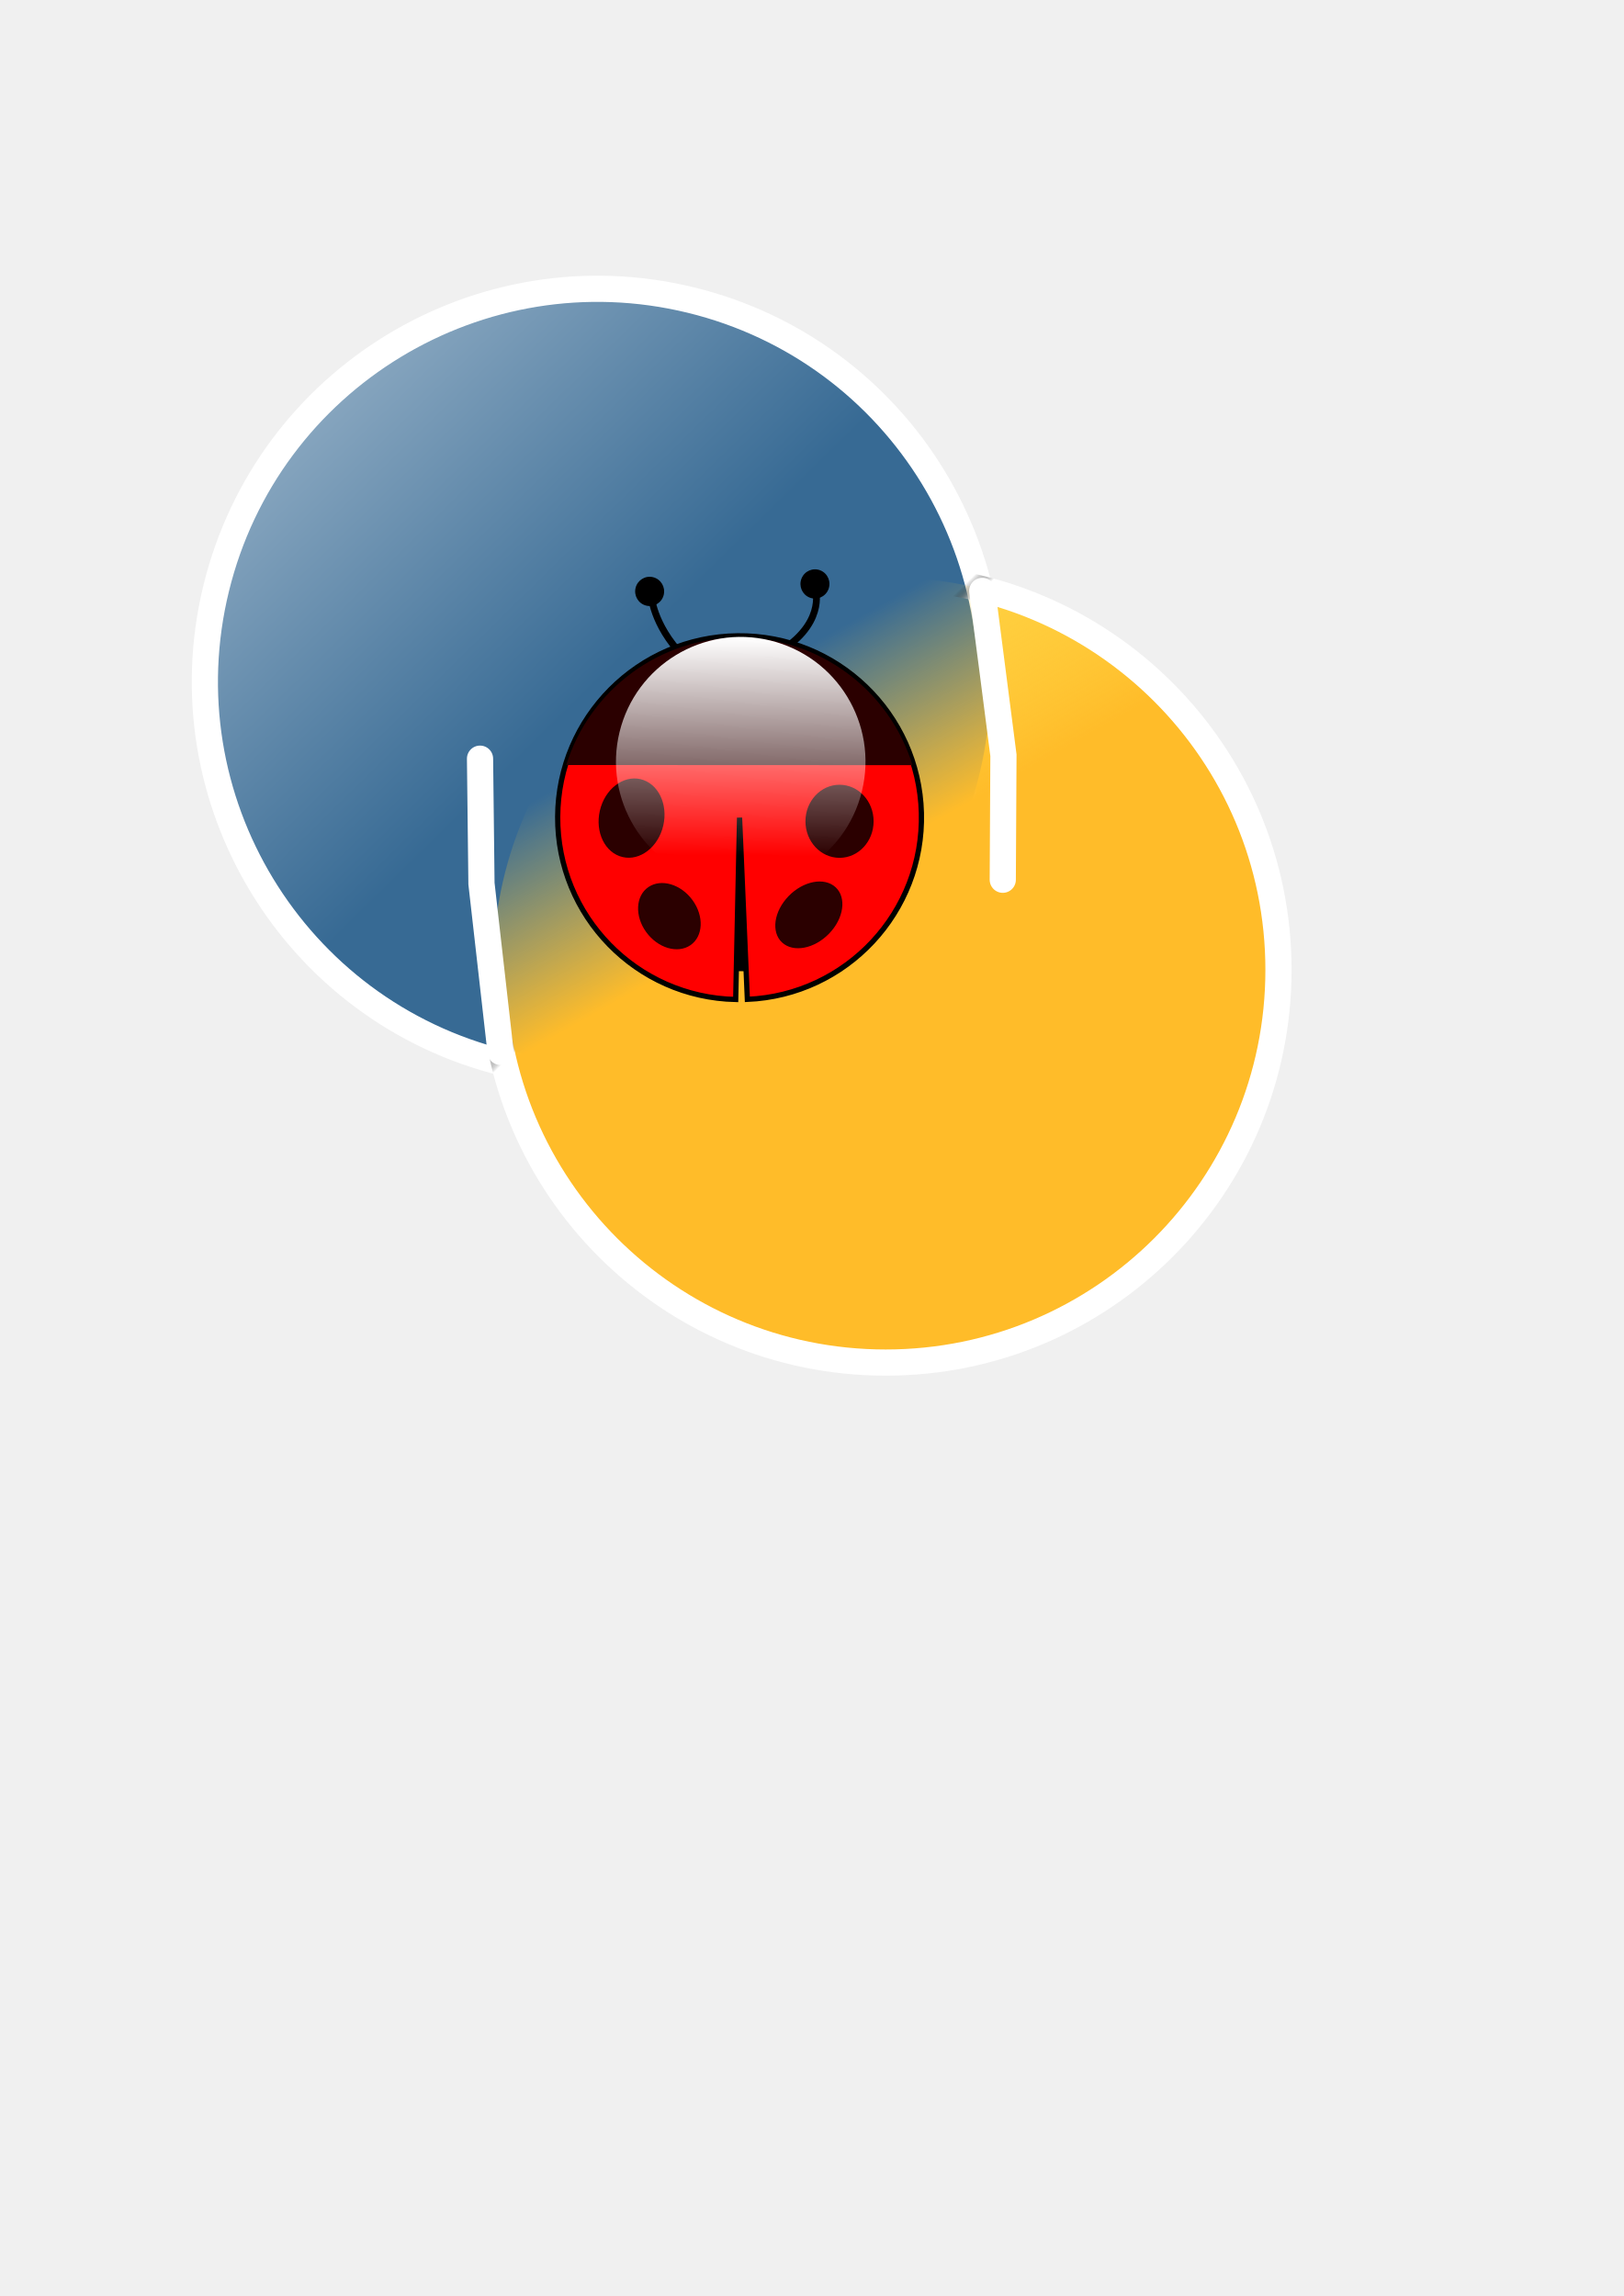
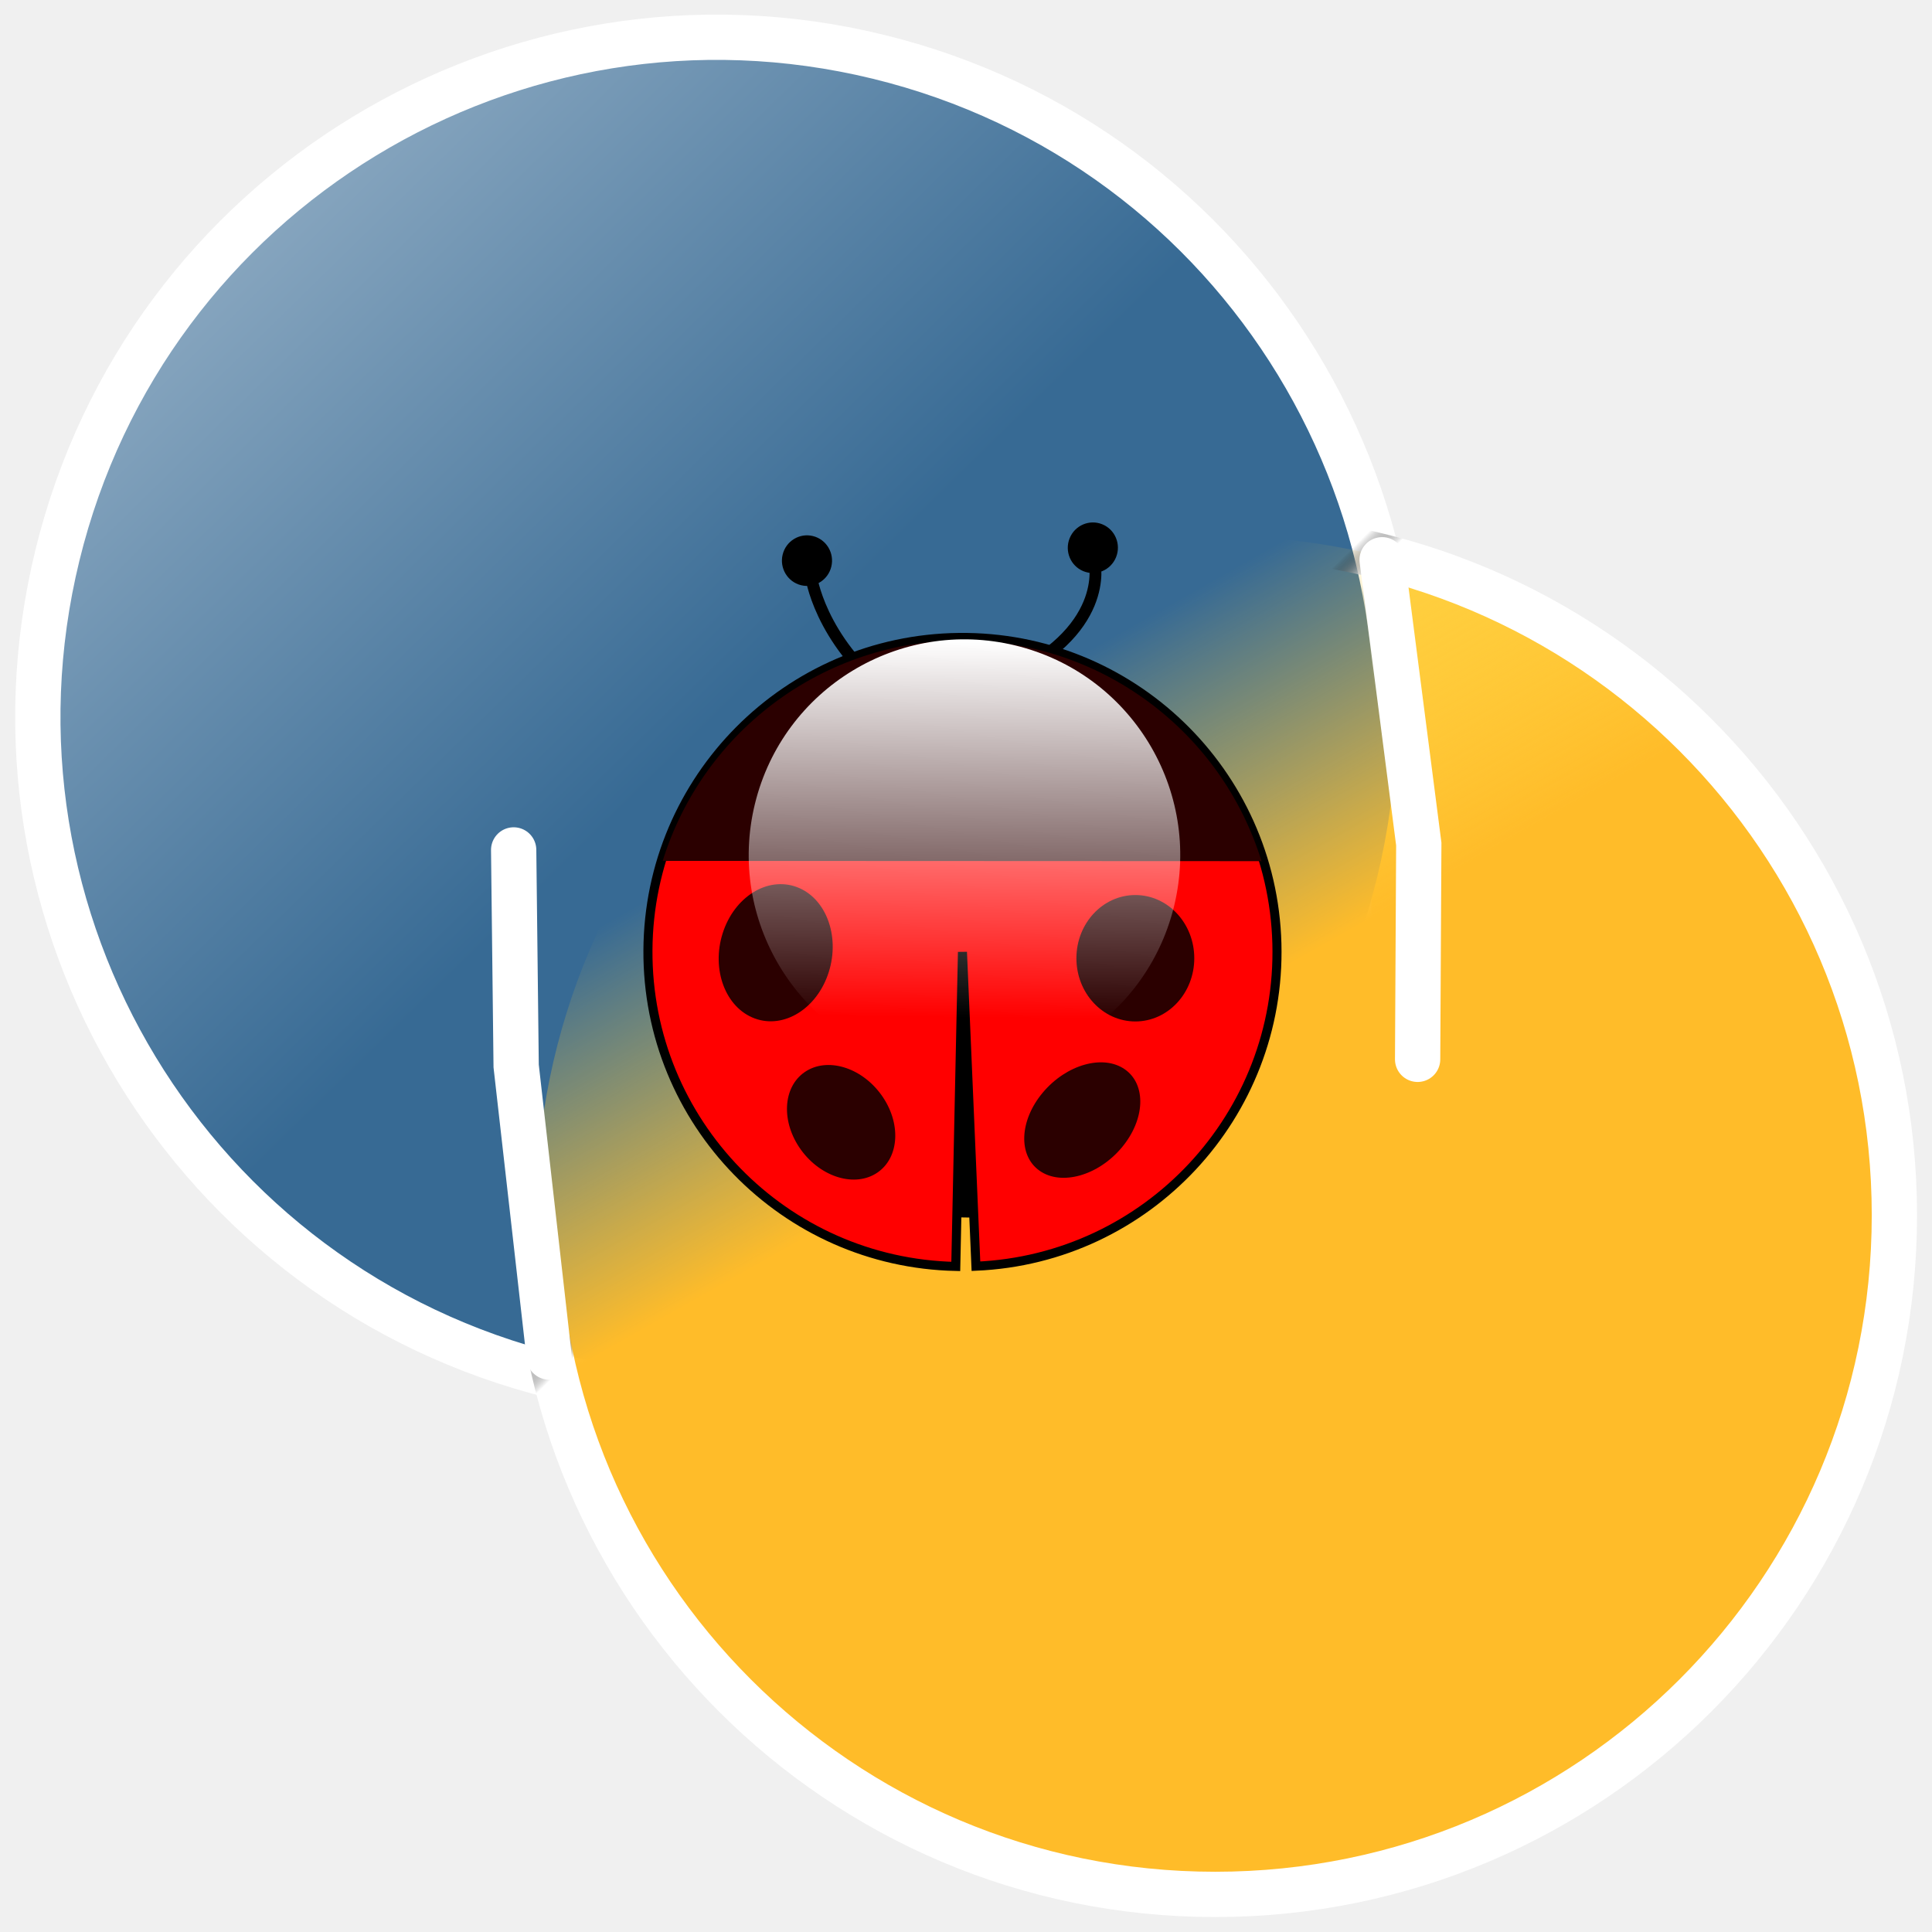
- <svg xmlns="http://www.w3.org/2000/svg" xmlns:xlink="http://www.w3.org/1999/xlink" width="744.094" height="1052.362" id="svg2">
+ <svg xmlns="http://www.w3.org/2000/svg" xmlns:xlink="http://www.w3.org/1999/xlink" width="512" height="512" id="svg2" version="1.0">
  <defs id="defs4">
    <linearGradient id="linearGradient11348">
      <stop style="stop-color:#3773a5;stop-opacity:1" offset="0" id="stop11350" />
      <stop style="stop-color:#ffcc3b;stop-opacity:1" offset="1" id="stop11352" />
    </linearGradient>
    <linearGradient id="linearGradient10370">
      <stop id="stop10372" offset="0" style="stop-color:#ffbc29;stop-opacity:1" />
      <stop id="stop10374" offset="1" style="stop-color:#ffd040;stop-opacity:0" />
    </linearGradient>
    <linearGradient id="linearGradient9278">
      <stop style="stop-color:#ffffff;stop-opacity:1" offset="0" id="stop9280" />
      <stop style="stop-color:#000000;stop-opacity:0;" offset="1" id="stop9282" />
    </linearGradient>
    <linearGradient id="linearGradient9262">
      <stop id="stop9264" offset="0" style="stop-color:#376a94;stop-opacity:1;" />
      <stop id="stop9266" offset="1" style="stop-color:#ffffff;stop-opacity:1" />
    </linearGradient>
    <linearGradient id="linearGradient4377">
      <stop style="stop-color:#ffffff;stop-opacity:1" offset="0" id="stop4379" />
      <stop style="stop-color:#376a94;stop-opacity:0;" offset="1" id="stop4381" />
    </linearGradient>
    <linearGradient id="linearGradient3278">
      <stop style="stop-color:#000000;stop-opacity:1;" offset="0" id="stop3280" />
      <stop style="stop-color:#000000;stop-opacity:0;" offset="1" id="stop3282" />
    </linearGradient>
    <linearGradient id="linearGradient2182">
      <stop style="stop-color:#ffffff;stop-opacity:1;" offset="0" id="stop2184" />
      <stop style="stop-color:#ffffff;stop-opacity:0;" offset="1" id="stop2186" />
    </linearGradient>
    <linearGradient xlink:href="#linearGradient11348" id="linearGradient11354" x1="352.991" y1="255.307" x2="448.534" y2="415.402" gradientUnits="userSpaceOnUse" gradientTransform="matrix(0.9865905,0,0,0.9956184,-364.0189,65.39895)" />
    <linearGradient xlink:href="#linearGradient9278" id="linearGradient13298" gradientUnits="userSpaceOnUse" x1="162.609" y1="196.335" x2="147.723" y2="181.376" />
    <linearGradient xlink:href="#linearGradient9262" id="linearGradient14378" gradientUnits="userSpaceOnUse" x1="237.695" y1="259.085" x2="-74.108" y2="-58.978" />
    <linearGradient xlink:href="#linearGradient4377" id="linearGradient14380" gradientUnits="userSpaceOnUse" x1="310.344" y1="336.791" x2="327.491" y2="351.45" />
    <linearGradient xlink:href="#linearGradient10370" id="linearGradient14382" gradientUnits="userSpaceOnUse" x1="178.159" y1="240.758" x2="129.633" y2="154.882" />
    <linearGradient xlink:href="#linearGradient9278" id="linearGradient14384" gradientUnits="userSpaceOnUse" x1="167.338" y1="198.108" x2="161.912" y2="192.609" />
    <linearGradient xlink:href="#linearGradient2182" id="linearGradient17352" gradientUnits="userSpaceOnUse" x1="150.395" y1="261.597" x2="149.018" y2="417.283" />
    <linearGradient xlink:href="#linearGradient2182" id="linearGradient18353" gradientUnits="userSpaceOnUse" x1="150.395" y1="261.597" x2="149.018" y2="417.283" />
    <linearGradient xlink:href="#linearGradient2182" id="linearGradient3299" gradientUnits="userSpaceOnUse" x1="150.395" y1="261.597" x2="149.018" y2="417.283" />
  </defs>
-   <g id="layer1">
+   <g id="layer1" transform="translate(-87.85597,-126.4946)">
    <g id="g14354" transform="translate(-8.388917,22.76992)">
-       <g id="g17330">
-         <path style="fill:#ffd040;fill-opacity:1;fill-rule:nonzero;stroke:none;stroke-width:12;stroke-miterlimit:4;stroke-opacity:1;stroke-dasharray:none" d="M 455.221,246.63 C 552.01,269.085 612.34,365.863 589.885,462.652 C 567.43,559.442 470.653,619.771 373.863,597.316 C 306.803,581.759 257.674,533.917 240.341,467.294 L 455.926,379.998 L 455.221,246.63 z " id="path13294" />
+       <g id="g17330" transform="translate(4,4)">
+         <path style="fill:#ffd040;fill-opacity:1;fill-rule:nonzero;stroke:none;stroke-width:12;stroke-miterlimit:4;stroke-dasharray:none;stroke-opacity:1" d="M 455.221,246.63 C 552.01,269.085 612.34,365.863 589.885,462.652 C 567.43,559.442 470.653,619.771 373.863,597.316 C 306.803,581.759 257.674,533.917 240.341,467.294 L 455.926,379.998 L 455.221,246.63 z " id="path13294" />
        <path style="fill:url(#linearGradient14378);fill-opacity:1;fill-rule:nonzero;stroke:url(#linearGradient14380);stroke-width:12;stroke-miterlimit:4;stroke-dasharray:none;stroke-opacity:1" id="path2169" d="M 403.784,310.38 A 180,180 0 1 1 403.974,309.603" transform="translate(53.28014,22.39779)" />
        <path style="fill:url(#linearGradient14382);fill-opacity:1;fill-rule:nonzero;stroke:url(#linearGradient14384);stroke-width:12;stroke-miterlimit:4;stroke-dasharray:none;stroke-opacity:1" id="path5362" d="M 409 267.362 A 180 180 0 1 1  49,267.362 A 180 180 0 1 1  409 267.362 z" transform="translate(185.2786,154.3978)" />
        <path style="fill:none;fill-rule:evenodd;stroke:#ffffff;stroke-width:12;stroke-linecap:round;stroke-linejoin:miter;stroke-miterlimit:4;stroke-dasharray:none;stroke-opacity:1" d="M 458.521,248.066 L 468.238,323.414 L 467.929,380.458" id="path9301" />
        <path style="fill:none;fill-rule:evenodd;stroke:#ffffff;stroke-width:12;stroke-linecap:round;stroke-linejoin:miter;stroke-miterlimit:4;stroke-dasharray:none;stroke-opacity:1" d="M 228.371,324.963 L 229.031,382.228 L 237.779,459.355" id="path9303" />
      </g>
-       <g id="g3317">
+       <g id="g3317" transform="translate(4,4)">
        <g id="g14331" transform="matrix(0.5910958,0,0,0.5967394,59.73685,227.4704)">
          <path d="M 427.701,37.598 A 11.233,11.233 0 1 1 427.713,37.549" id="path14315" style="opacity:1;fill:#000000;fill-opacity:1;fill-rule:nonzero;stroke:none;stroke-width:8;stroke-linecap:round;stroke-miterlimit:4;stroke-dasharray:none;stroke-opacity:1" />
          <path id="path14317" d="M 418.567,41.416 C 418.567,41.416 422.114,69.794 454.039,94.624" style="fill:none;fill-rule:evenodd;stroke:#000000;stroke-width:5.3;stroke-linecap:butt;stroke-linejoin:miter;stroke-miterlimit:4;stroke-dasharray:none;stroke-opacity:1" />
        </g>
        <g id="g14327" transform="matrix(0.5848806,8.5491897e-2,-8.6308133e-2,0.5904649,2.76919,176.3506)">
          <path transform="translate(234.5635,-13.14783)" d="M 427.701,37.598 A 11.233,11.233 0 1 1 427.713,37.549" id="path14323" style="opacity:1;fill:#000000;fill-opacity:1;fill-rule:nonzero;stroke:none;stroke-width:8;stroke-linecap:round;stroke-miterlimit:4;stroke-dasharray:none;stroke-opacity:1" />
          <path id="path14325" d="M 653.131,28.268 C 653.131,28.268 664.955,57.828 618.841,86.206" style="fill:none;fill-rule:evenodd;stroke:#000000;stroke-width:5.3;stroke-linecap:butt;stroke-linejoin:miter;stroke-miterlimit:4;stroke-dasharray:none;stroke-opacity:1" />
        </g>
        <path style="fill:none;fill-rule:evenodd;stroke:#000000;stroke-width:7.908px;stroke-linecap:butt;stroke-linejoin:miter;stroke-opacity:1" d="M 348.102,321.672 L 346.555,422.346" id="path2192" />
        <path style="fill:#ff0000;fill-rule:evenodd;stroke:#000000;stroke-width:4.319;stroke-linecap:butt;stroke-linejoin:miter;stroke-miterlimit:4;stroke-dasharray:none;stroke-opacity:1" id="path2160" d="M 545.691,373.552 A 150,150 0 1 1 545.551,363.938 L 395.714,370.934 z" transform="matrix(-2.1004071e-3,0.5556996,-0.5556996,-2.1004071e-3,554.2642,132.8875)" />
        <path style="fill:#2b0000" id="path2194" d="M 218.95 350.18 A 26.972 43.518 0 1 1  165.006,350.18 A 26.972 43.518 0 1 1  218.95 350.18 z" transform="matrix(0.5211995,0.1907295,-0.1270551,0.4004551,242.2467,175.3593)" />
        <path style="fill:#2b0000" id="path2196" d="M 258.842 267.45 A 28.105 30.145 0 1 1  202.631,267.45 A 28.105 30.145 0 1 1  258.842 267.45 z" transform="matrix(0.5557037,0,0,0.5557037,264.9013,205.0454)" />
        <path style="fill:#2b0000;fill-rule:evenodd;stroke:#000000;stroke-width:1px;stroke-linecap:butt;stroke-linejoin:miter;stroke-opacity:1" id="path2162" d="M 545.714,370.934 A 150,150 0 0 1 271.874,455.571" transform="matrix(-0.5308517,-0.1643261,0.1643261,-0.5308517,496.3154,614.4546)" />
        <path style="fill:url(#linearGradient3299);fill-opacity:1" id="path2172" d="M 235.527,371.524 A 89.092,89.092 0 1 1 235.621,371.139" transform="matrix(0.6416886,0,0,0.6416886,252.2147,101.6175)" />
        <path style="fill:#2b0000" id="path2198" d="M 653.678 374.206 A 40.345 54.851 0 1 1  572.988,374.206 A 40.345 54.851 0 1 1  653.678 374.206 z" transform="matrix(0.2587174,0.1812287,-0.2059102,0.2450079,297.4285,193.7183)" />
        <path style="fill:#2b0000" id="path2202" d="M 218.95 350.18 A 26.972 43.518 0 1 1  165.006,350.18 A 26.972 43.518 0 1 1  218.95 350.18 z" transform="matrix(0.3940568,-0.2707817,0.2216147,0.305852,161.8946,342.0248)" />
      </g>
    </g>
  </g>
</svg>
